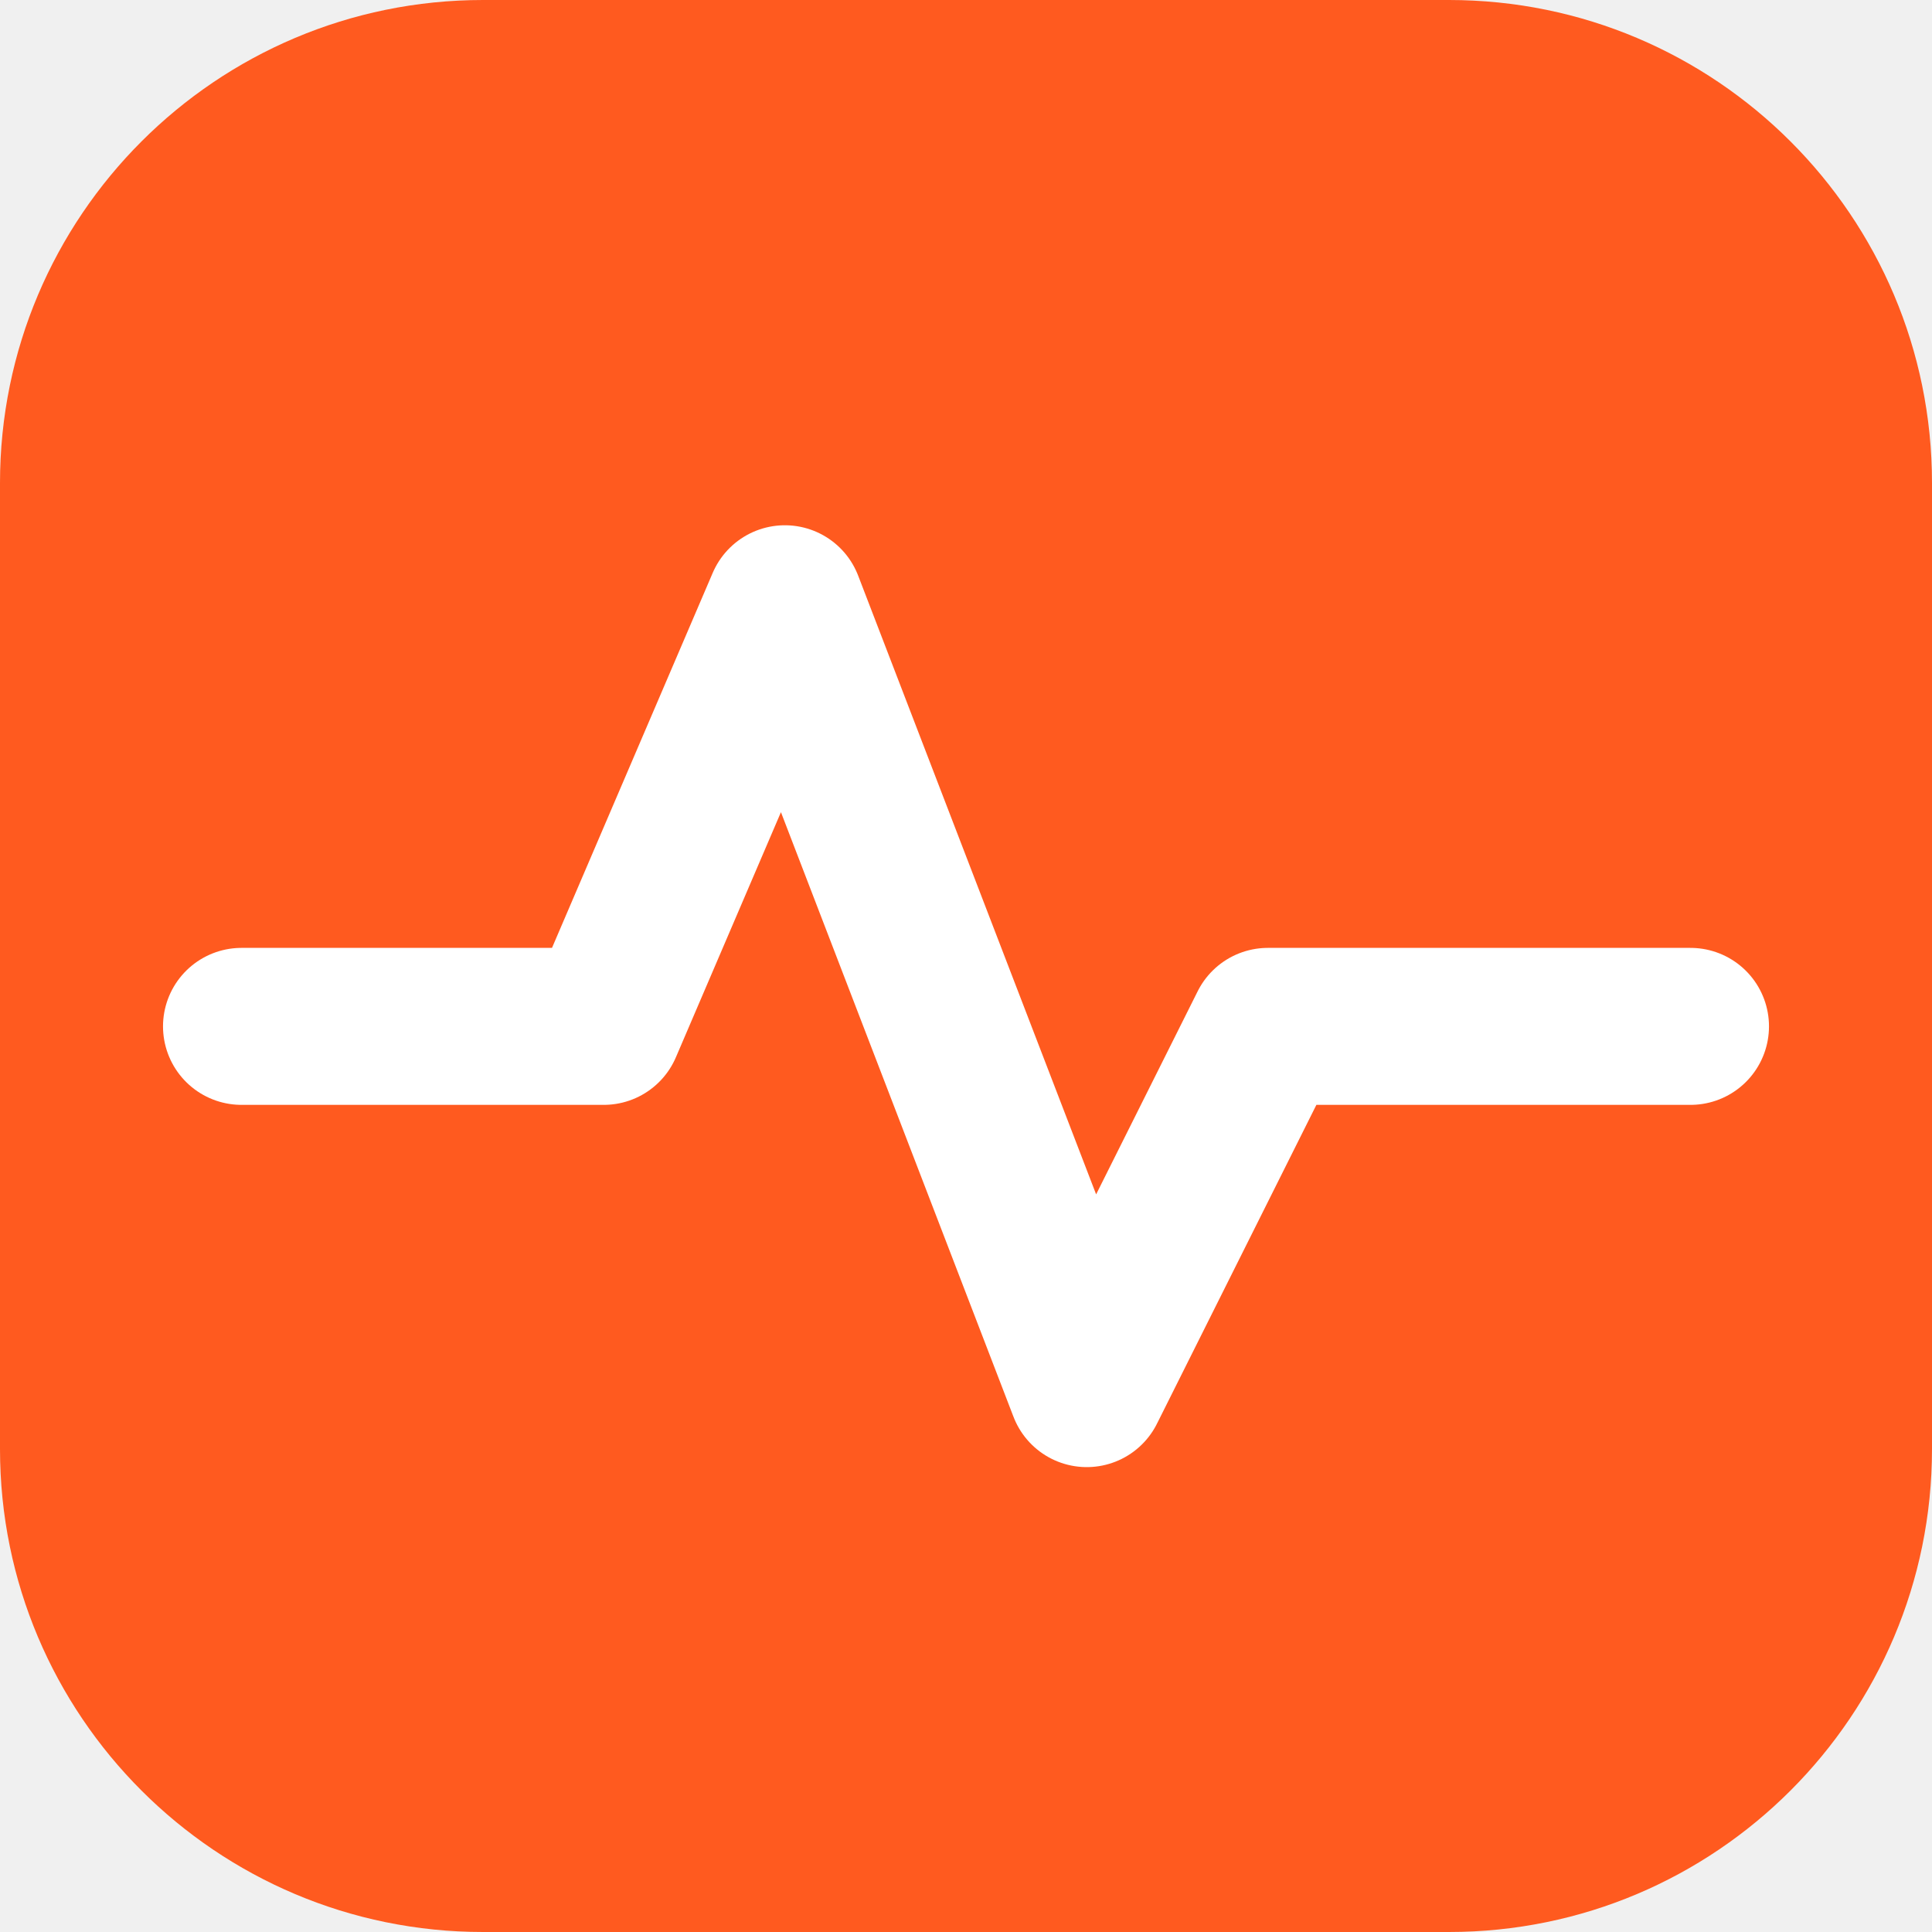
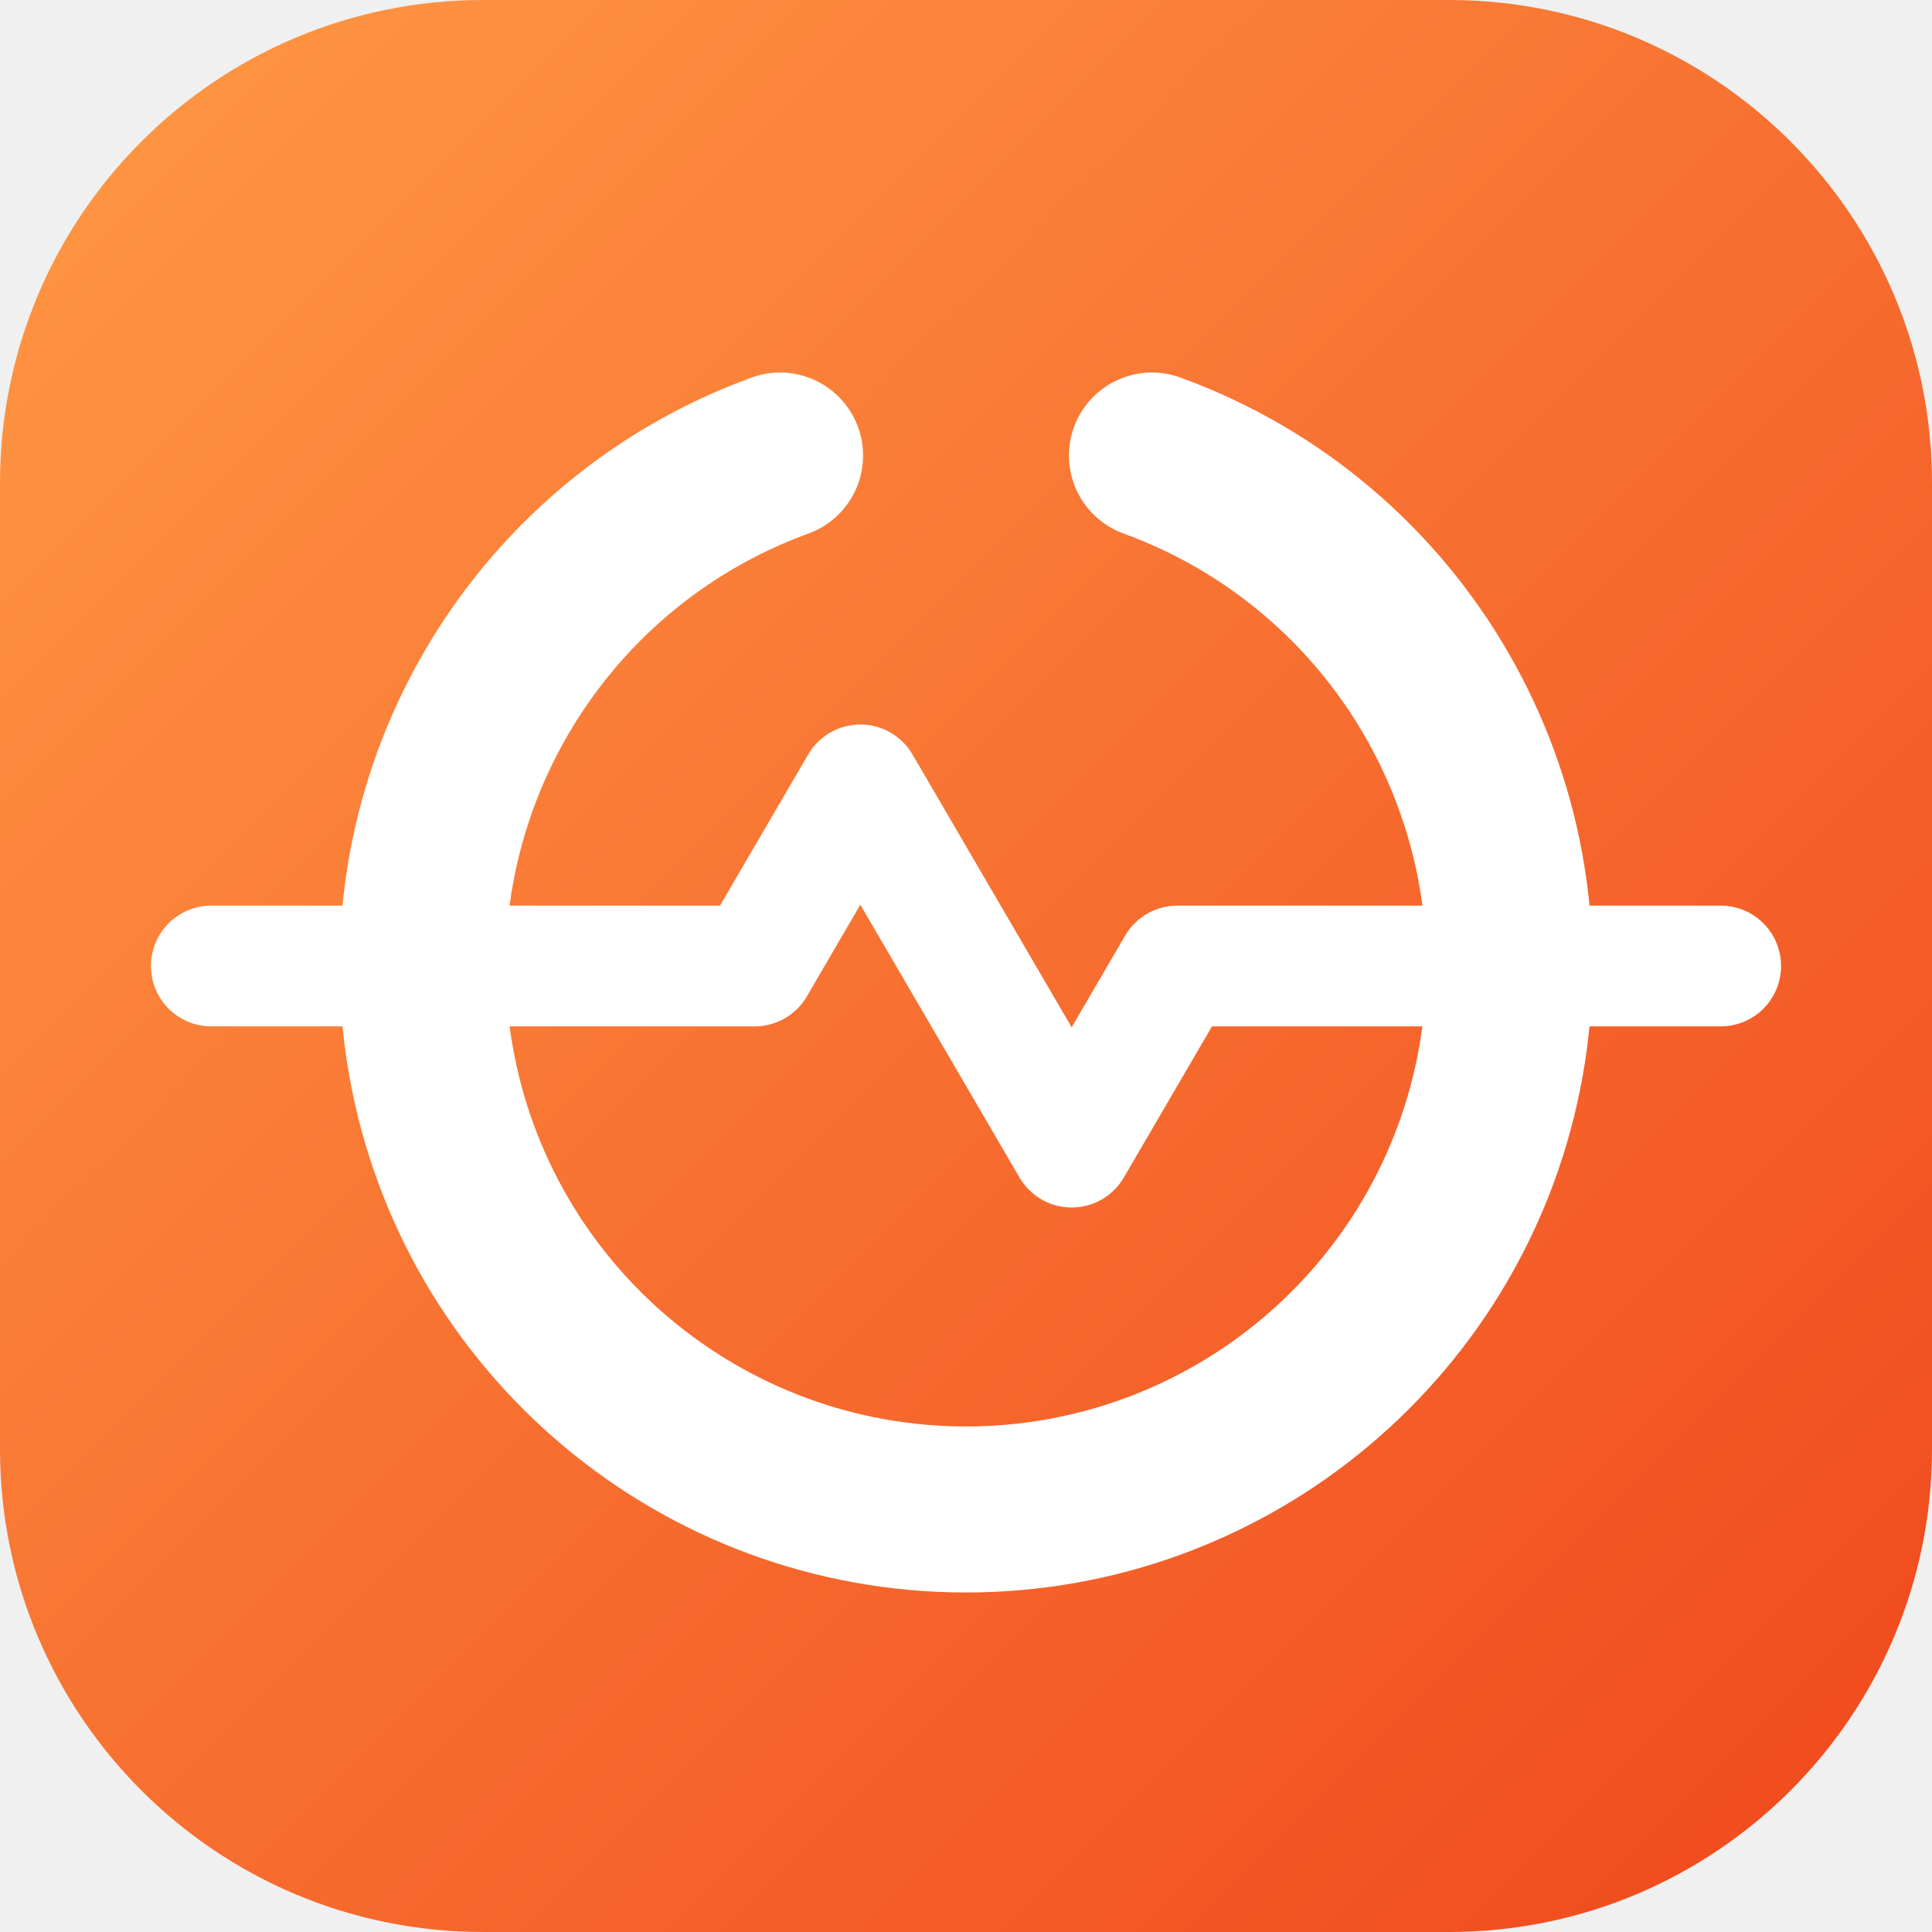
- <svg xmlns="http://www.w3.org/2000/svg" viewBox="0 0 32 32">
-   <rect width="32" height="32" rx="8" fill="#ff5a1f" />
-   <path d="M4 17h6l3-7 5 13 3-6h7" fill="none" stroke="#fff" stroke-width="2.6" stroke-linecap="round" stroke-linejoin="round" />
+ <svg xmlns="http://www.w3.org/2000/svg" viewBox="0 0 64 64">
+   <defs>
+     <linearGradient id="fb-bg" x1="0" y1="0" x2="1" y2="1">
+       <stop offset="0" stop-color="#ff9a45" />
+       <stop offset="1" stop-color="#f0461c" />
+     </linearGradient>
+   </defs>
+   <rect width="64" height="64" rx="16" fill="url(#fb-bg)" />
+   <path d="M25.84 15.09A18 18 0 1 0 38.16 15.09" fill="none" stroke="#fff" stroke-width="5.5" stroke-linecap="round" />
+   <path d="M7 32h18l3.5-6 7 12 3.5-6h18" fill="none" stroke="#fff" stroke-width="4" stroke-linecap="round" stroke-linejoin="round" />
</svg>
